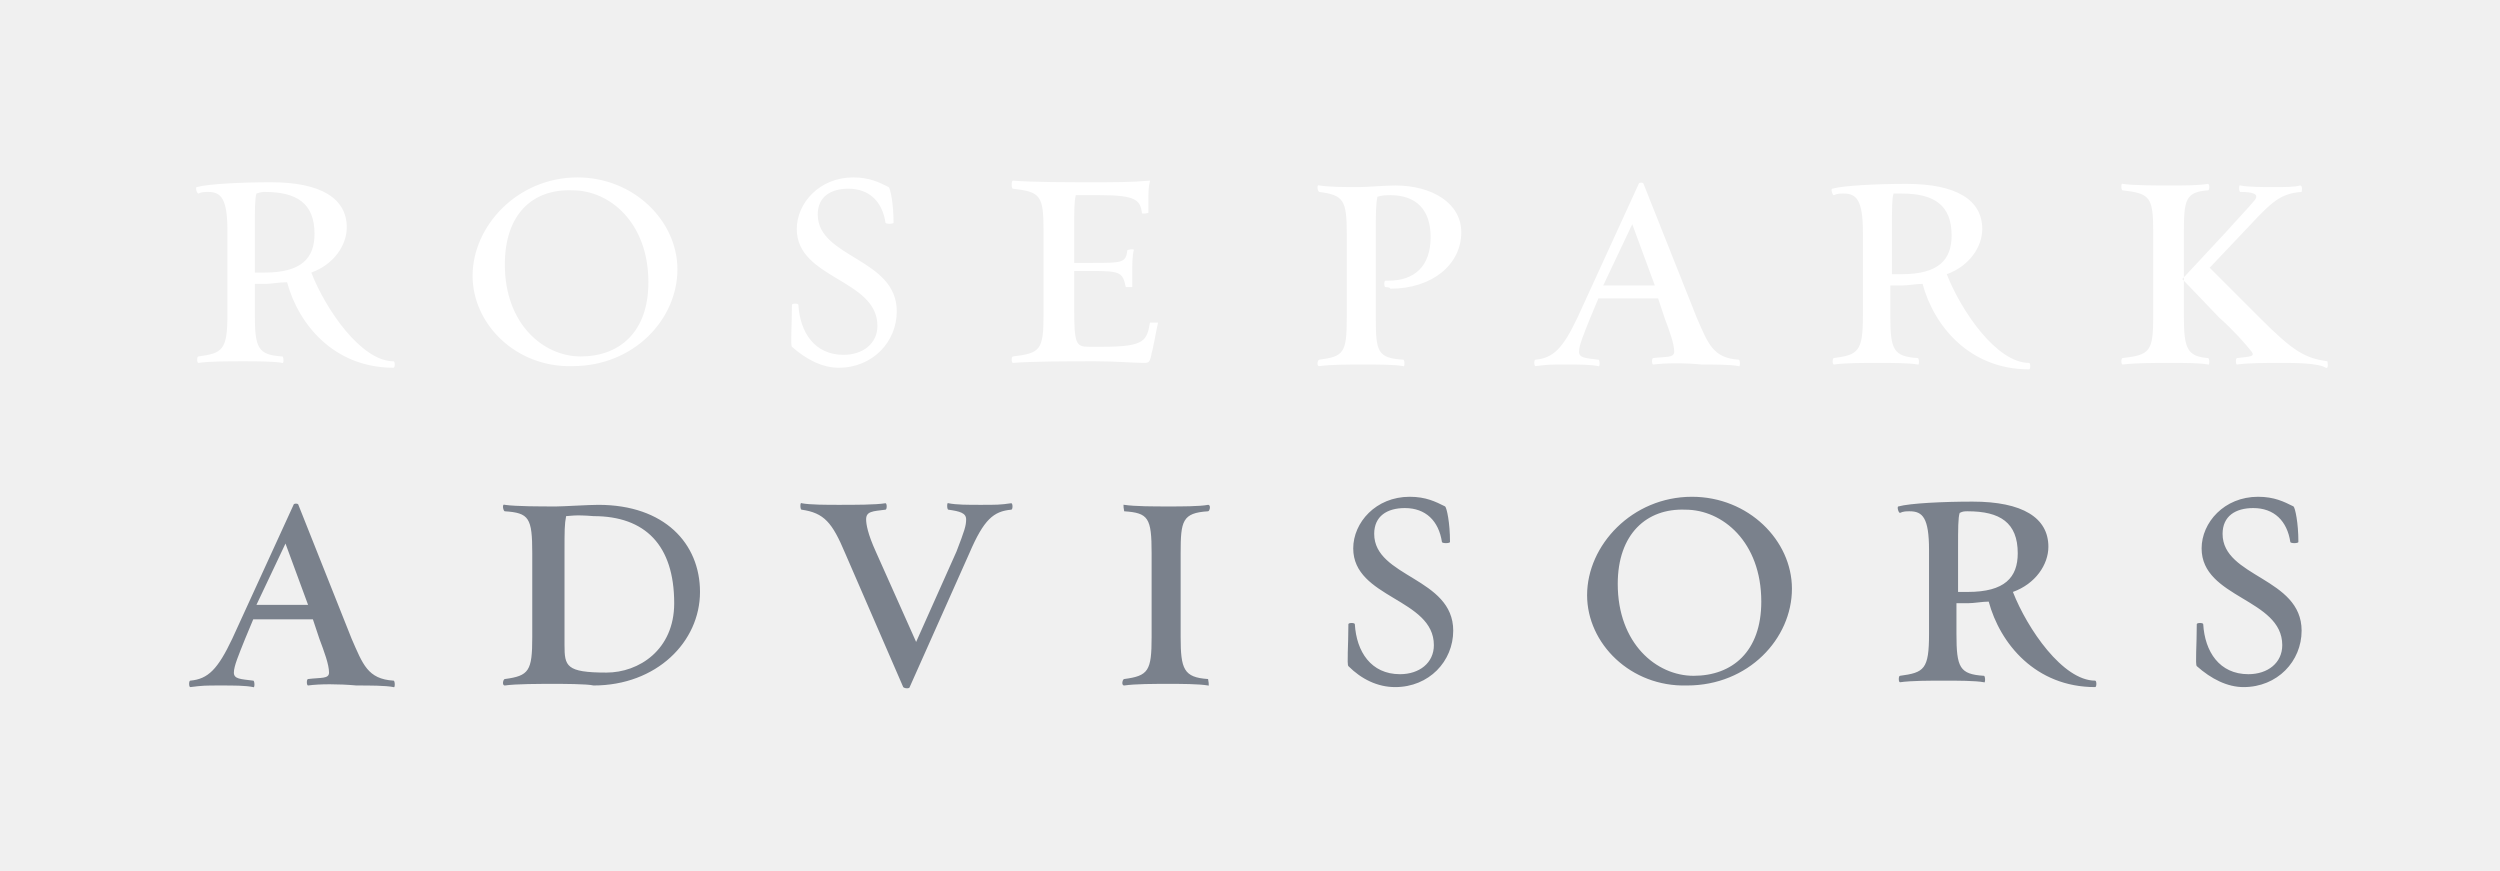
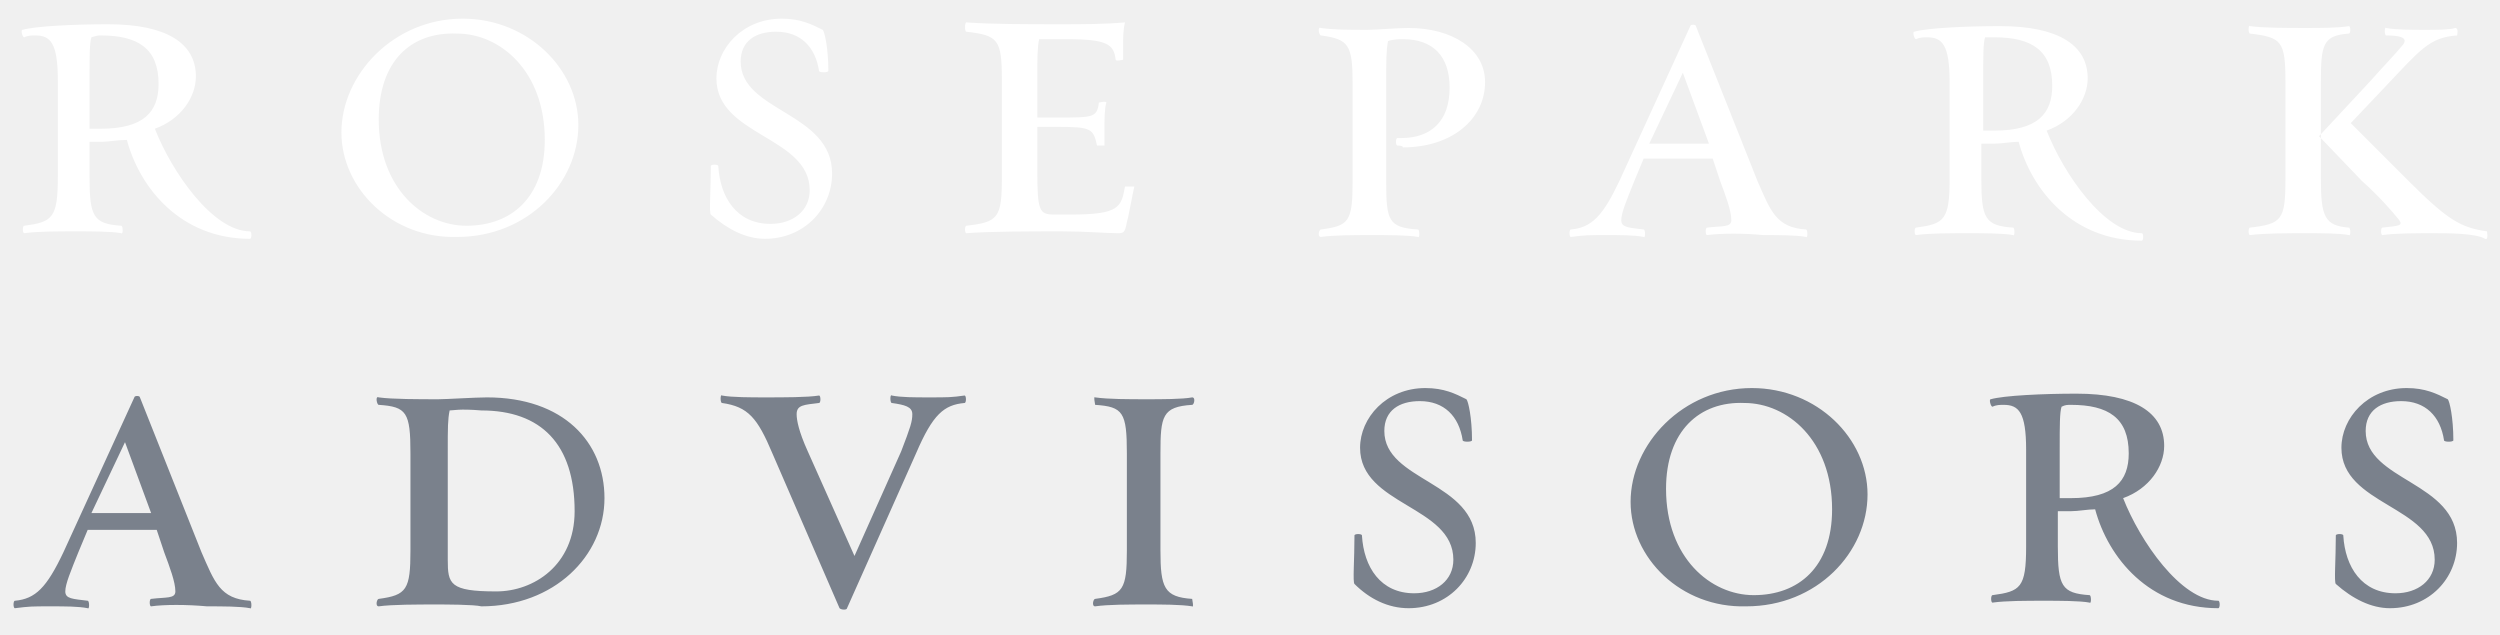
- <svg xmlns="http://www.w3.org/2000/svg" xml:space="preserve" id="Layer_1" width="155" height="54" viewBox="0 0 155 54" x="0" y="0" style="enable-background:new 0 0 155 54" version="1.1">
+ <svg xmlns="http://www.w3.org/2000/svg" xml:space="preserve" id="Layer_1" width="134" height="34" viewBox="11 10 134 34" x="0" y="0" style="enable-background:new 0 0 155 54" version="1.1">
  <style>
        .st1{fill-rule:evenodd;clip-rule:evenodd;fill:#fff}
    </style>
  <path d="M16.5 17.6h-.7v1.9c0 2.1.2 2.5 1.7 2.6.1 0 .1.5 0 .4-.5-.1-1.7-.1-2.4-.1-1 0-2.1 0-2.8.1-.1 0-.1-.4 0-.4 1.5-.2 1.8-.4 1.8-2.6v-5.2c0-2-.4-2.4-1.2-2.4-.2 0-.4 0-.6.1-.1 0-.2-.4-.1-.4.7-.2 2.8-.3 4.6-.3 3.1 0 4.7 1 4.7 2.8 0 1.1-.8 2.3-2.2 2.8.9 2.3 3.1 5.5 5.1 5.5.1 0 .1.4 0 .4-3.7 0-5.9-2.7-6.6-5.3-.5 0-1 .1-1.3.1m-.6-5.6c-.1.3-.1 1-.1 2.2v2.7h.6c2.3 0 3.1-.9 3.1-2.4 0-1.9-1.1-2.6-3.1-2.6-.1 0-.2 0-.5.1m13.4 5.1c0-3.1 2.8-6.1 6.5-6.1 3.5 0 6.2 2.7 6.2 5.7 0 3.1-2.7 6-6.5 6-3.5.1-6.2-2.6-6.2-5.6m2-.7c0 3.7 2.4 5.7 4.7 5.7 2.4 0 4.2-1.5 4.2-4.6 0-3.7-2.4-5.7-4.7-5.7-2.5-.1-4.2 1.5-4.2 4.6m17.8 5.1c-.1-.1 0-1.3 0-2.6 0-.1.4-.1.4 0 .1 1.7 1 3.1 2.8 3.1 1.2 0 2.1-.7 2.1-1.8 0-2.9-5-2.9-5-6 0-1.6 1.4-3.2 3.5-3.2 1 0 1.6.3 2.2.6.1.1.3 1 .3 2.2 0 .1-.5.1-.5 0-.2-1.3-1-2.1-2.3-2.1-1.1 0-1.9.5-1.9 1.6 0 2.7 4.9 2.7 4.9 6 0 1.9-1.5 3.5-3.6 3.5-1 0-2-.5-2.9-1.3m21.8 1c-.6 0-1.7-.1-3-.1-1.7 0-3.8 0-5.1.1-.1 0-.1-.4 0-.4 1.7-.2 1.9-.4 1.9-2.6v-5.2c0-2.2-.2-2.4-1.9-2.6-.1 0-.1-.5 0-.5 1.3.1 3.3.1 5 .1 1.2 0 2.4 0 3.5-.1-.1.4-.1.8-.1 1.2v.8s-.4.1-.4 0c-.1-.8-.4-1.1-2.6-1.1h-1.5c-.1.4-.1 1-.1 2.1v2.1h1.1c1.9 0 2.1 0 2.2-.8 0 0 .4-.1.4 0-.1.3-.1 1-.1 1.3v1h-.4c-.2-.9-.3-1-2.1-1h-1.1v2.3c0 2.2.1 2.4.9 2.4h.9c2.6 0 2.7-.4 2.9-1.5h.5c-.1.4-.3 1.6-.4 1.9-.1.6-.2.6-.5.6m15-4.7c-.1 0-.1-.4 0-.4h.2c1.6 0 2.6-.9 2.6-2.7 0-1.7-.9-2.6-2.5-2.6-.2 0-.5 0-.8.1-.1.5-.1 1-.1 2.3v5.2c0 2.1.1 2.5 1.7 2.6.1 0 .1.5 0 .4-.5-.1-1.7-.1-2.4-.1-1 0-2.1 0-2.8.1-.2 0-.1-.4 0-.4 1.5-.2 1.7-.4 1.7-2.6v-5.2c0-2.1-.2-2.4-1.7-2.6-.1 0-.2-.5 0-.4.7.1 1.5.1 2.5.1.4 0 1.6-.1 2.2-.1 2.3 0 4.1 1.1 4.1 2.9 0 2-1.8 3.5-4.4 3.5 0-.1-.3-.1-.3-.1zm16.6 4.8c-.1 0-.1-.4 0-.4.8-.1 1.3 0 1.3-.4 0-.5-.3-1.3-.6-2.1l-.4-1.2h-3.7l-.5 1.2c-.4 1-.7 1.7-.7 2.1 0 .4.4.4 1.2.5.1 0 .1.5 0 .4-.5-.1-1.2-.1-2-.1-1 0-1.1 0-1.9.1-.1 0-.1-.4 0-.4 1.1-.1 1.7-.7 2.6-2.6l3.8-8.3c0-.1.3-.1.3 0l3.3 8.3c.7 1.6 1 2.5 2.6 2.6.1 0 .1.5 0 .4-.5-.1-1.5-.1-2.3-.1-1-.1-2.2-.1-3 0zm-3.1-4.9h3.2l-1.4-3.8-1.8 3.8zm18.5 0h-.7v1.9c0 2.1.2 2.5 1.7 2.6.1 0 .1.5 0 .4-.5-.1-1.7-.1-2.4-.1-1 0-2.1 0-2.8.1-.1 0-.1-.4 0-.4 1.5-.2 1.8-.4 1.8-2.6v-5.2c0-2-.4-2.4-1.2-2.4-.2 0-.4 0-.6.1-.1 0-.2-.4-.1-.4.7-.2 2.8-.3 4.6-.3 3.1 0 4.7 1 4.7 2.8 0 1.1-.8 2.3-2.2 2.8.9 2.3 3.1 5.5 5.1 5.5.1 0 .1.4 0 .4-3.7 0-5.9-2.7-6.6-5.3-.4 0-.9.1-1.3.1m-.5-5.7c-.1.3-.1 1-.1 2.2V17h.6c2.3 0 3.1-.9 3.1-2.4 0-1.9-1.1-2.6-3.1-2.6h-.5" class="st1" />
  <path d="M19.1 42.5c-.1 0-.1-.4 0-.4.8-.1 1.3 0 1.3-.4 0-.5-.3-1.3-.6-2.1l-.4-1.2h-3.7l-.5 1.2c-.4 1-.7 1.7-.7 2.1 0 .4.4.4 1.2.5.1 0 .1.5 0 .4-.5-.1-1.2-.1-2-.1-1 0-1.1 0-1.9.1-.1 0-.1-.4 0-.4 1.1-.1 1.7-.7 2.6-2.6l3.8-8.3c0-.1.3-.1.3 0l3.3 8.3c.7 1.6 1 2.5 2.6 2.6.1 0 .1.5 0 .4-.5-.1-1.5-.1-2.3-.1-1.1-.1-2.3-.1-3 0zm-3.2-5h3.2l-1.4-3.8-1.8 3.8zm18.5 4.9c-1 0-2.4 0-3.1.1-.2 0-.1-.4 0-.4 1.5-.2 1.7-.5 1.7-2.6v-5.2c0-2.2-.2-2.5-1.7-2.6-.1 0-.2-.5 0-.4.7.1 2.2.1 3.2.1.4 0 2-.1 2.6-.1 4.1 0 6.3 2.4 6.3 5.4 0 3.1-2.7 5.8-6.6 5.8-.4-.1-2-.1-2.4-.1m.7-10.4c-.1.5-.1.9-.1 2.2V40c0 1.3.1 1.7 2.6 1.7 2 0 4.2-1.4 4.2-4.3 0-3.6-1.8-5.4-5-5.4-1.2-.1-1.5 0-1.7 0m21.3 10.6c0 .1-.3.1-.4 0l-3.6-8.3c-.8-1.9-1.3-2.5-2.7-2.7-.1 0-.1-.5 0-.4.5.1 1.6.1 2.3.1 1 0 2.3 0 2.9-.1.1 0 .1.4 0 .4-.8.1-1.2.1-1.2.6 0 .3.1.9.6 2l2.5 5.6 2.5-5.6c.5-1.3.6-1.6.6-2 0-.4-.4-.5-1.1-.6-.1 0-.1-.5 0-.4.5.1 1.2.1 2 .1 1 0 1.2 0 1.9-.1.1 0 .1.4 0 .4-1.1.1-1.7.6-2.6 2.7l-3.7 8.3zm16.1-.2c-1 0-2.1 0-2.8.1-.2 0-.1-.4 0-.4 1.5-.2 1.7-.5 1.7-2.6v-5.2c0-2.2-.2-2.5-1.7-2.6 0 0-.1-.5 0-.4.7.1 1.8.1 2.8.1.7 0 1.9 0 2.4-.1.2 0 .1.4 0 .4-1.6.1-1.7.6-1.7 2.6v5.2c0 2 .2 2.5 1.7 2.6 0 0 .1.5 0 .4-.6-.1-1.7-.1-2.4-.1m11.1-1.1c-.1-.1 0-1.3 0-2.6 0-.1.4-.1.4 0 .1 1.7 1 3.1 2.8 3.1 1.2 0 2.1-.7 2.1-1.8 0-2.9-5-2.9-5-6 0-1.6 1.4-3.2 3.5-3.2 1 0 1.6.3 2.2.6.1.1.3 1 .3 2.2 0 .1-.5.1-.5 0-.2-1.3-1-2.1-2.3-2.1-1.1 0-1.9.5-1.9 1.6 0 2.7 4.9 2.7 4.9 6 0 1.9-1.5 3.5-3.6 3.5-1.1 0-2.1-.5-2.9-1.3m14.8-4.4c0-3.1 2.8-6.1 6.5-6.1 3.5 0 6.2 2.7 6.2 5.7 0 3.1-2.7 6-6.5 6-3.5.1-6.2-2.6-6.2-5.6m1.9-.7c0 3.7 2.4 5.7 4.7 5.7 2.4 0 4.2-1.5 4.2-4.6 0-3.7-2.4-5.7-4.7-5.7-2.4-.1-4.2 1.5-4.2 4.6m21.7 1.2h-.7v1.9c0 2.1.2 2.5 1.7 2.6.1 0 .1.5 0 .4-.5-.1-1.7-.1-2.4-.1-1 0-2.1 0-2.8.1-.1 0-.1-.4 0-.4 1.5-.2 1.8-.4 1.8-2.6v-5.2c0-2-.4-2.4-1.2-2.4-.2 0-.4 0-.6.1-.1 0-.2-.4-.1-.4.7-.2 2.8-.3 4.6-.3 3.1 0 4.7 1 4.7 2.8 0 1.1-.8 2.3-2.2 2.8.9 2.3 3.1 5.5 5.1 5.5.1 0 .1.4 0 .4-3.7 0-5.9-2.7-6.6-5.3-.4 0-.9.1-1.3.1m-.5-5.6c-.1.3-.1 1-.1 2.2v2.7h.6c2.3 0 3.1-.9 3.1-2.4 0-1.9-1.1-2.6-3.1-2.6-.2 0-.3 0-.5.1m14.7 9.5c-.1-.1 0-1.3 0-2.6 0-.1.4-.1.4 0 .1 1.7 1 3.1 2.8 3.1 1.2 0 2.1-.7 2.1-1.8 0-2.9-5-2.9-5-6 0-1.6 1.4-3.2 3.5-3.2 1 0 1.6.3 2.2.6.1.1.3 1 .3 2.2 0 .1-.5.1-.5 0-.2-1.3-1-2.1-2.3-2.1-1.1 0-1.9.5-1.9 1.6 0 2.7 4.9 2.7 4.9 6 0 1.9-1.5 3.5-3.6 3.5-1 0-2-.5-2.9-1.3" style="fill-rule:evenodd;clip-rule:evenodd;fill:#7a818c" />
  <path d="M131.6 22.6c-.1 0-.1-.4 0-.4 1.7-.2 1.9-.4 1.9-2.6v-5.2c0-2.2-.2-2.4-1.9-2.6-.1 0-.1-.5 0-.4.7.1 2 .1 3 .1.8 0 1.7 0 2.3-.1.1 0 .1.4 0 .4-1.4.1-1.5.6-1.5 2.6v5.2c0 2 .2 2.5 1.5 2.6.1 0 .1.5 0 .4-.5-.1-1.5-.1-2.3-.1-1 0-2.2 0-3 .1m9.9-.1c-1 0-2.1 0-2.8.1-.1 0-.1-.4 0-.4.9-.1 1.1-.1.9-.4-.4-.5-1.1-1.3-2-2.1l-2.3-2.4 2.7-2.9c.8-.9 1.3-1.4 1.8-2 .3-.4-.2-.5-.9-.5-.1 0-.1-.5 0-.4.5.1 1.4.1 2.1.1.6 0 1.3 0 1.6-.1.2 0 .1.4.1.4-1.5.1-2 .8-3.9 2.8l-1.8 1.9 3.1 3.1c2.1 2.1 2.8 2.5 4.2 2.7 0 0 .1.5-.1.4-.5-.3-2-.3-2.7-.3" class="st1" />
</svg>
